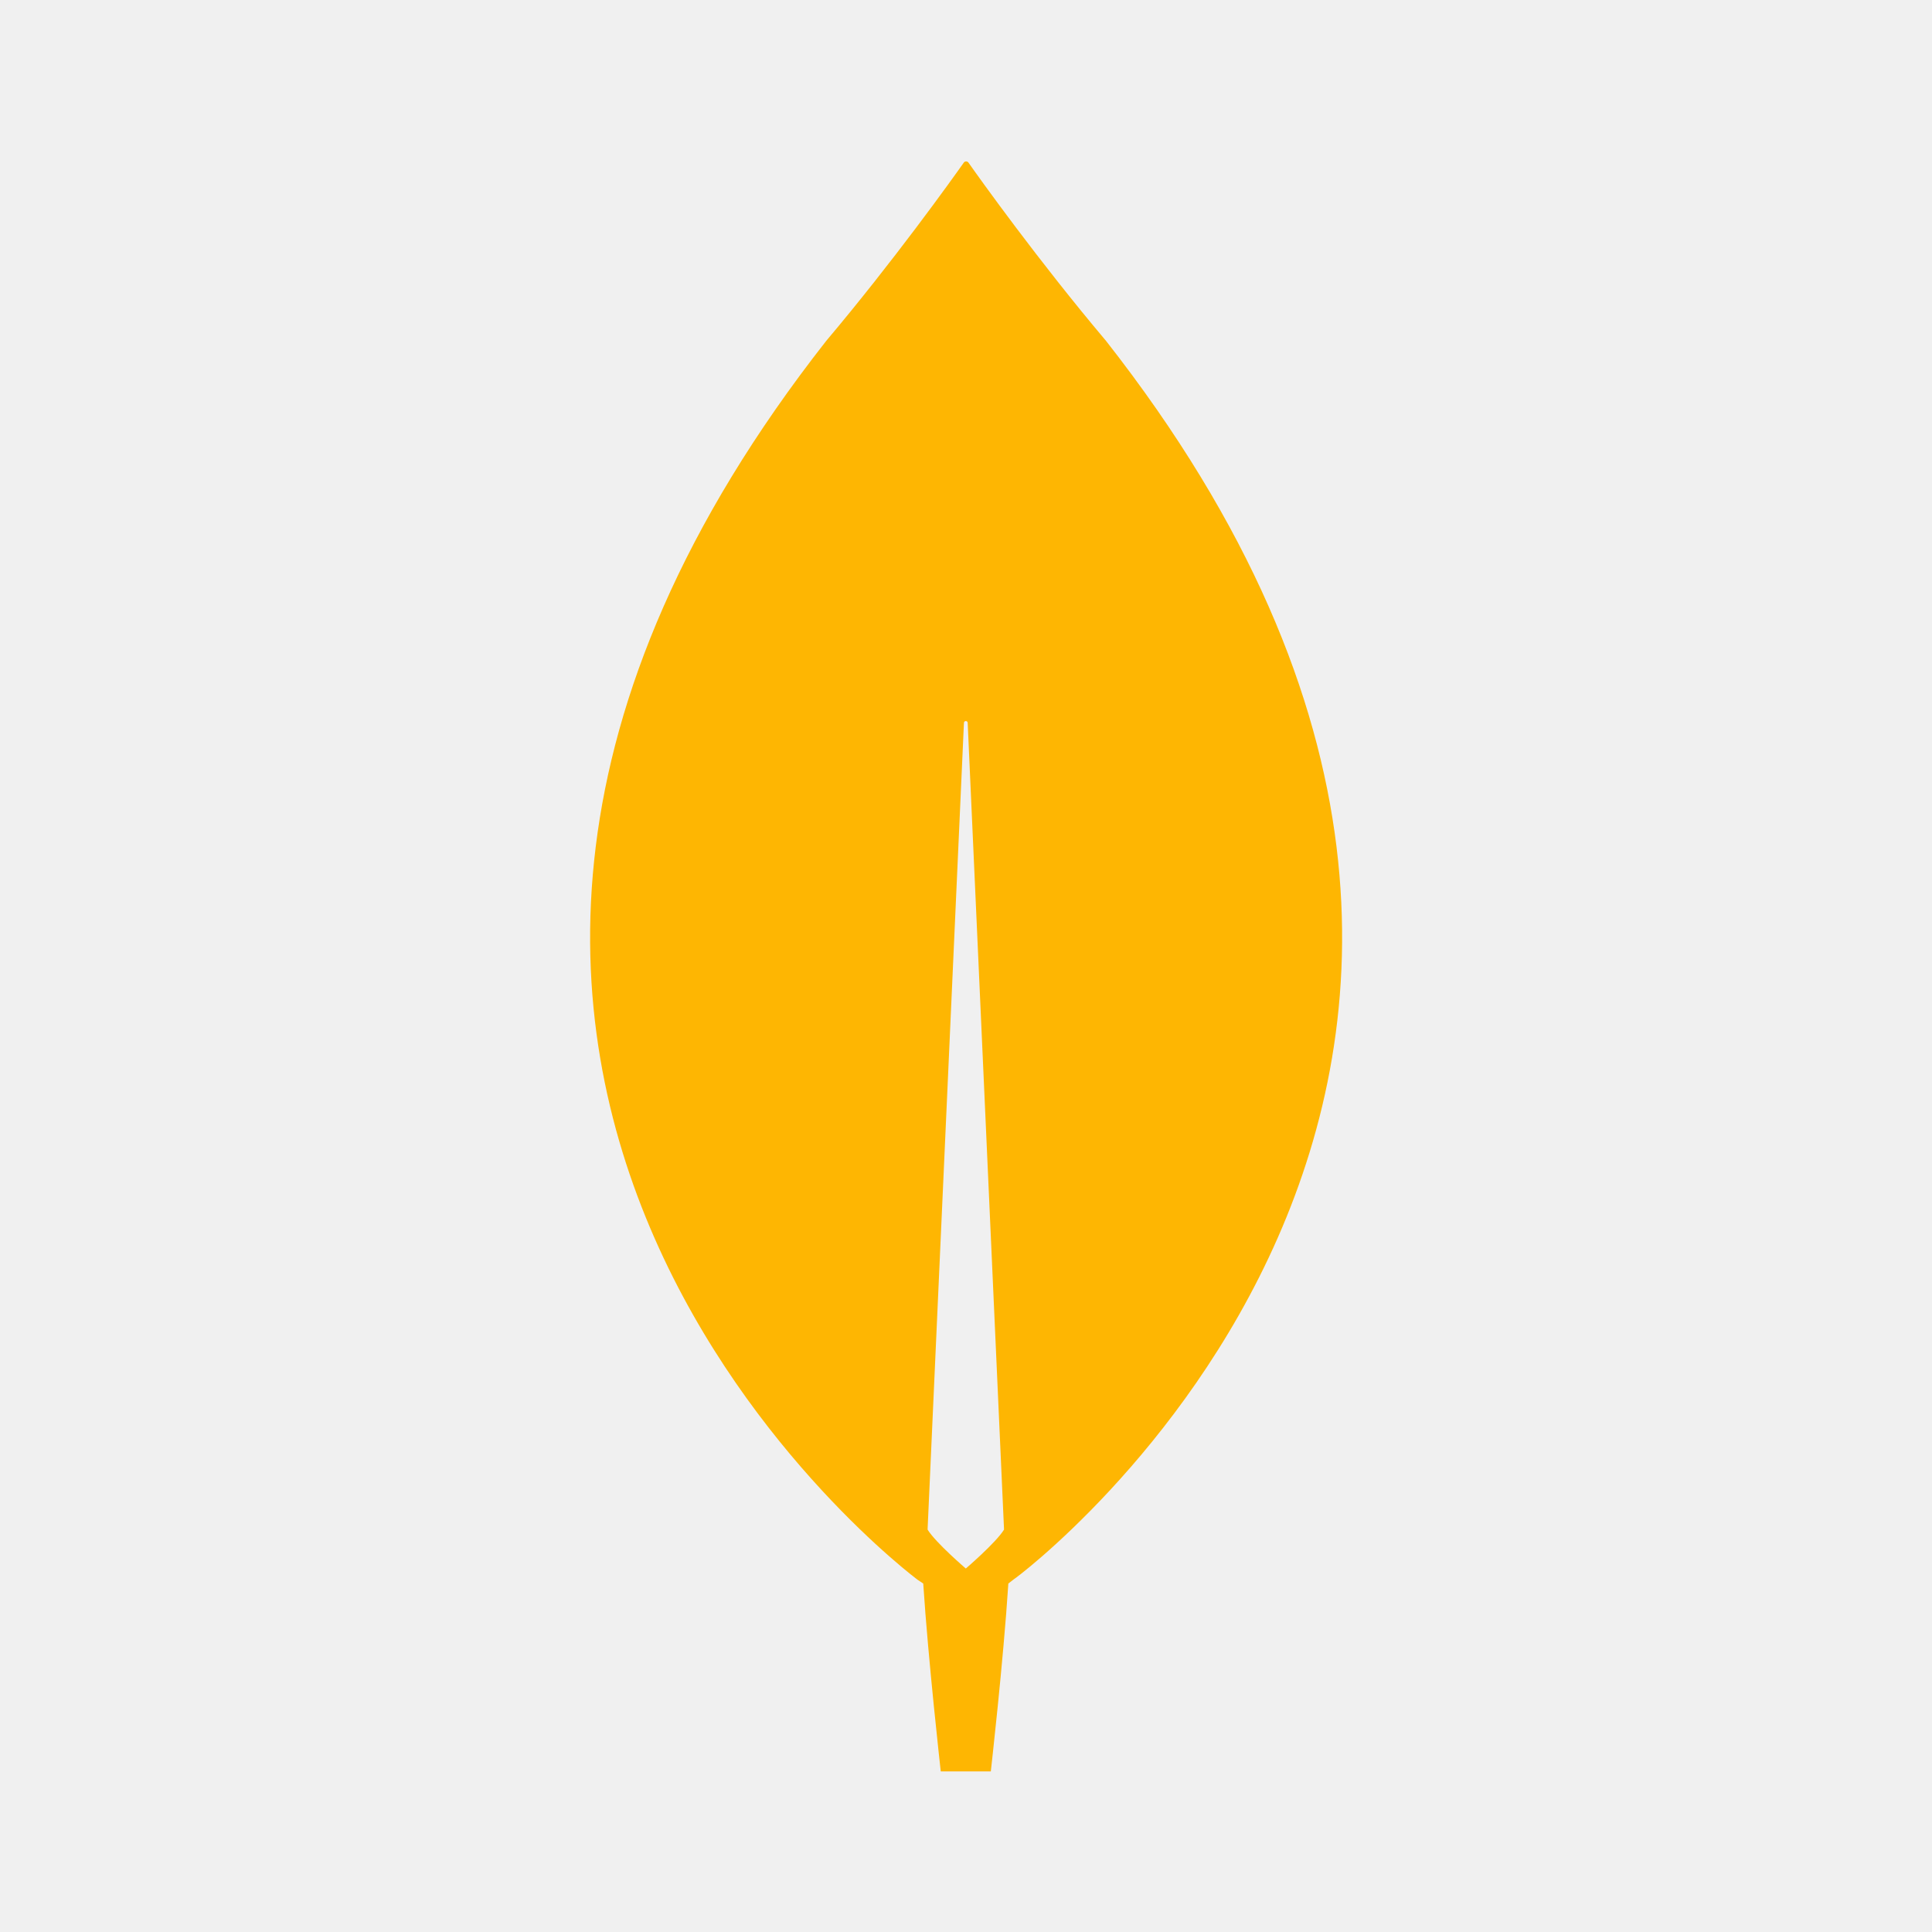
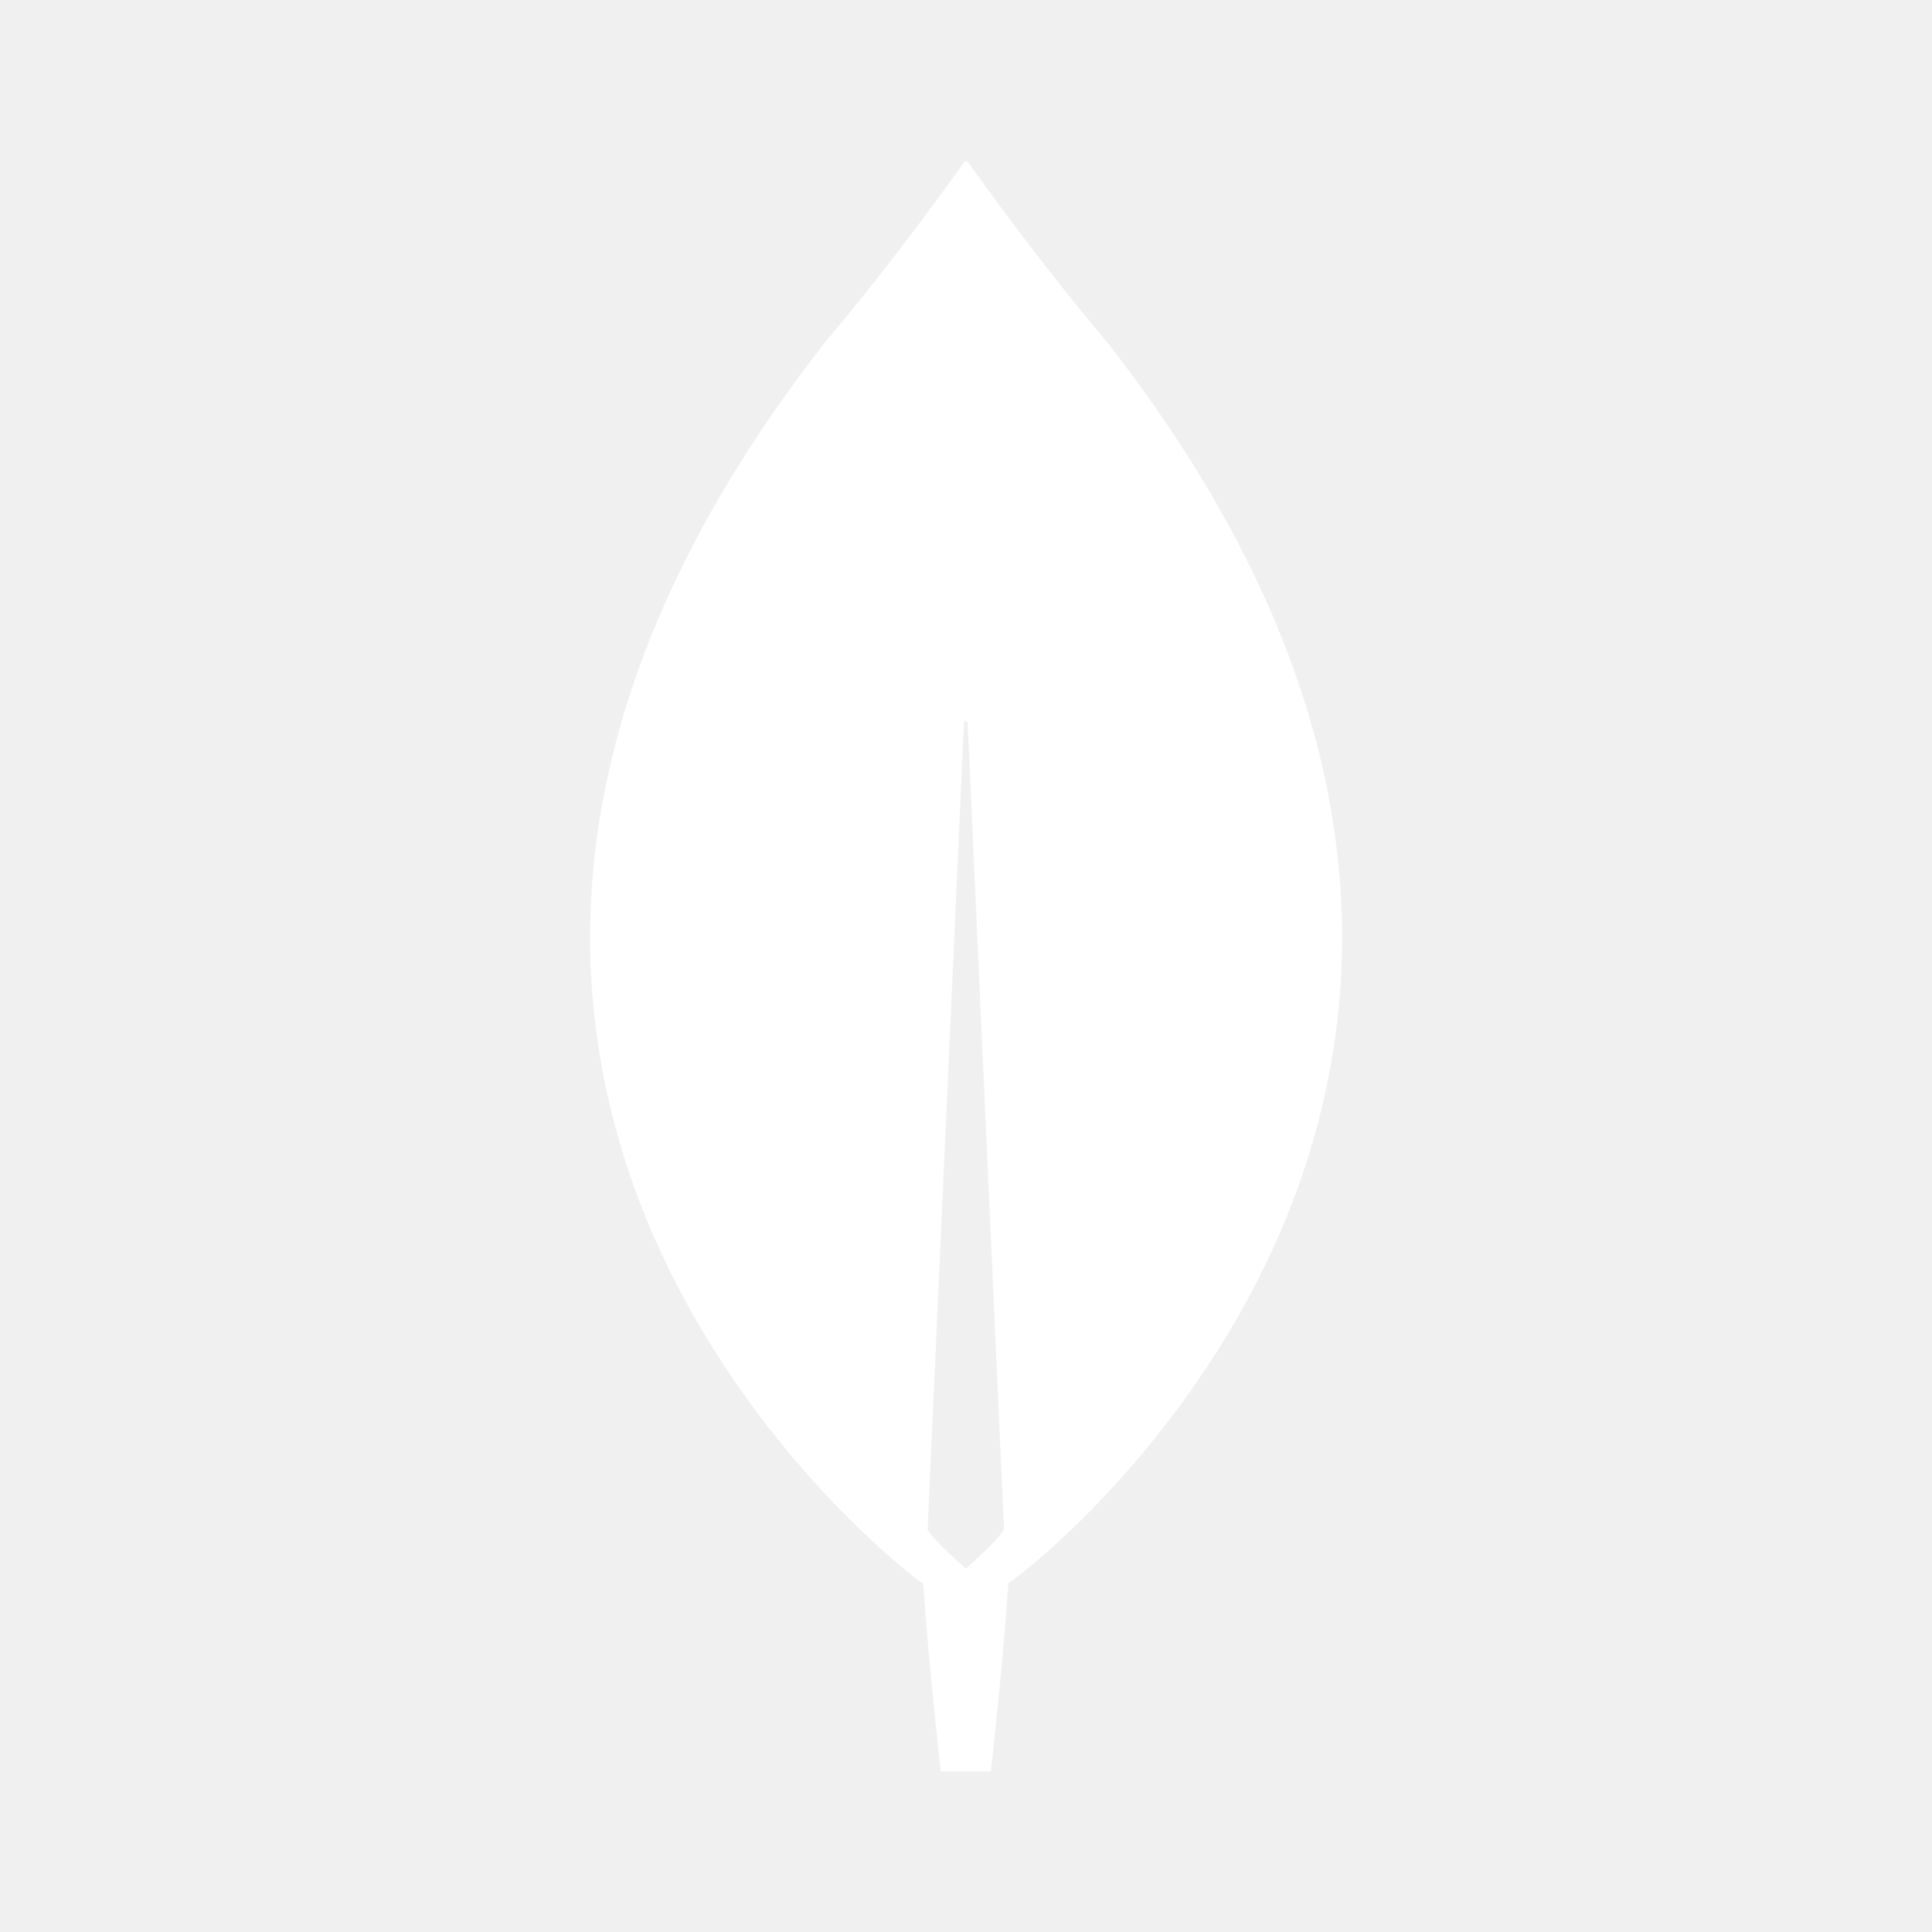
<svg xmlns="http://www.w3.org/2000/svg" xml:space="preserve" width="240mm" height="240mm" version="1.1" style="shape-rendering:geometricPrecision; text-rendering:geometricPrecision; image-rendering:optimizeQuality; fill-rule:evenodd; clip-rule:evenodd" viewBox="0 0 6585.23 6585.23">
  <defs>
    <style type="text/css">
   
    .fil1 {fill:none}
-     .fil0 {fill:#feb602}
+     .fil0 {fill:#ffffff}
   
  </style>
  </defs>
  <g id="Layer_x0020_1">
    <g id="_105553422170976">
      <path id="MDB.svg" class="fil0" d="M3456.21 5382.57l-19.26 14.86c-16.98,264.81 -59.75,640.47 -59.75,640.47l-170.61 0c0,0 -42.61,-377.78 -59.75,-640.47l-19.1 -12.73c0,0 -2289.07,-1701.49 -311.5,-4222.88 230.36,-273.13 428.72,-550.67 469.37,-608.31 4.24,-4.41 10.61,-4.41 14.86,0 40.49,57.63 238.85,335.17 469.37,608.31 1977.57,2521.39 -311.5,4222.88 -313.62,4220.76l0 0zm-34.12 -168.65l0 -4.24 -123.75 -2745.54c0,-8.49 -12.74,-8.49 -12.74,0l-123.75 2745.54 0 4.24c27.75,44.73 130.12,132.4 130.12,132.4 0,0 102.36,-87.67 130.12,-132.4z" />
      <rect class="fil1" x="0" y="0" width="6585.23" height="6585.23" />
      <rect class="fil1" x="549.15" y="550.2" width="5487.69" height="5487.69" />
    </g>
  </g>
</svg>
